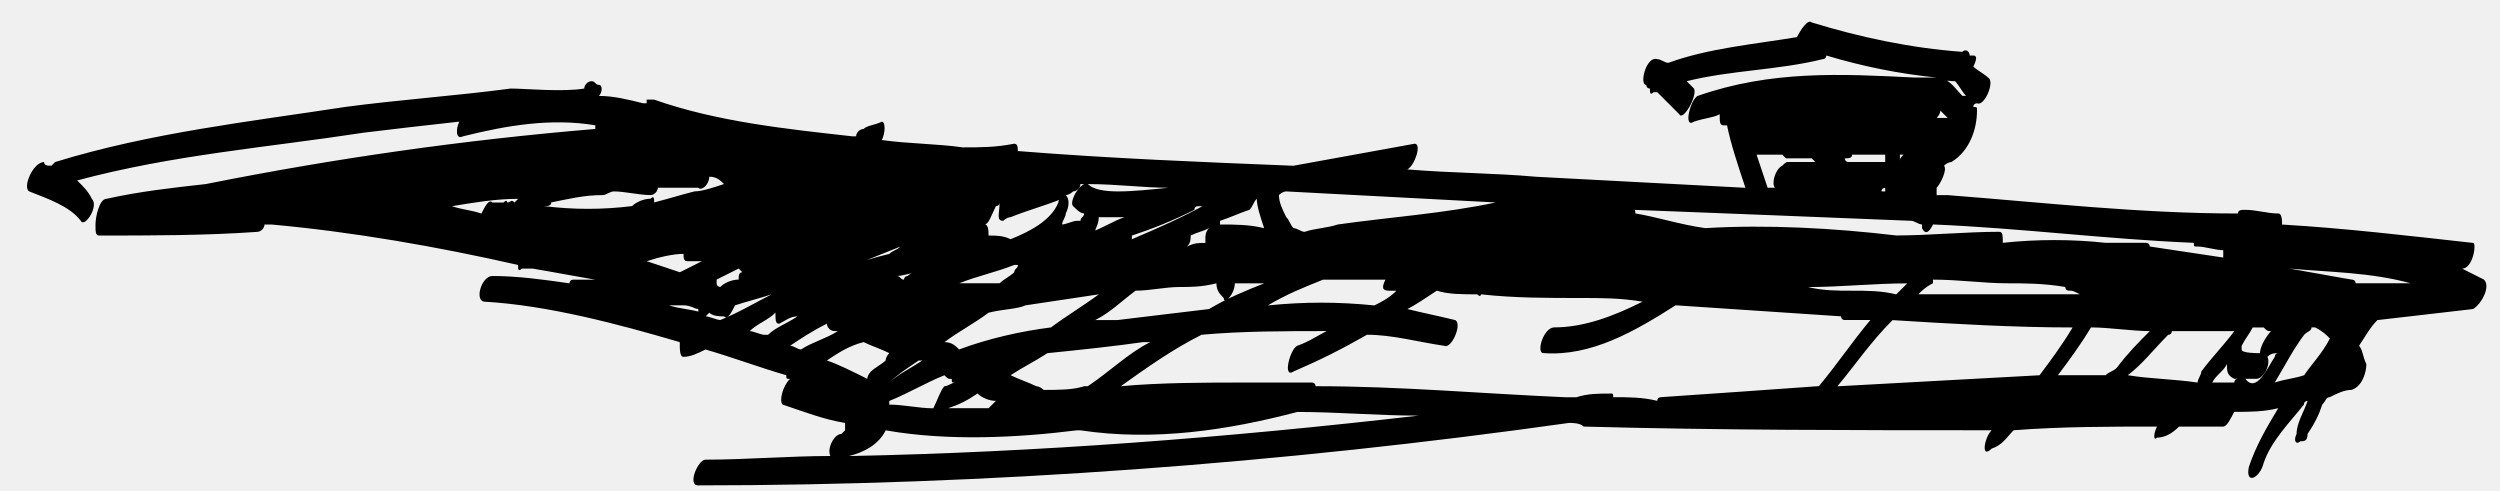
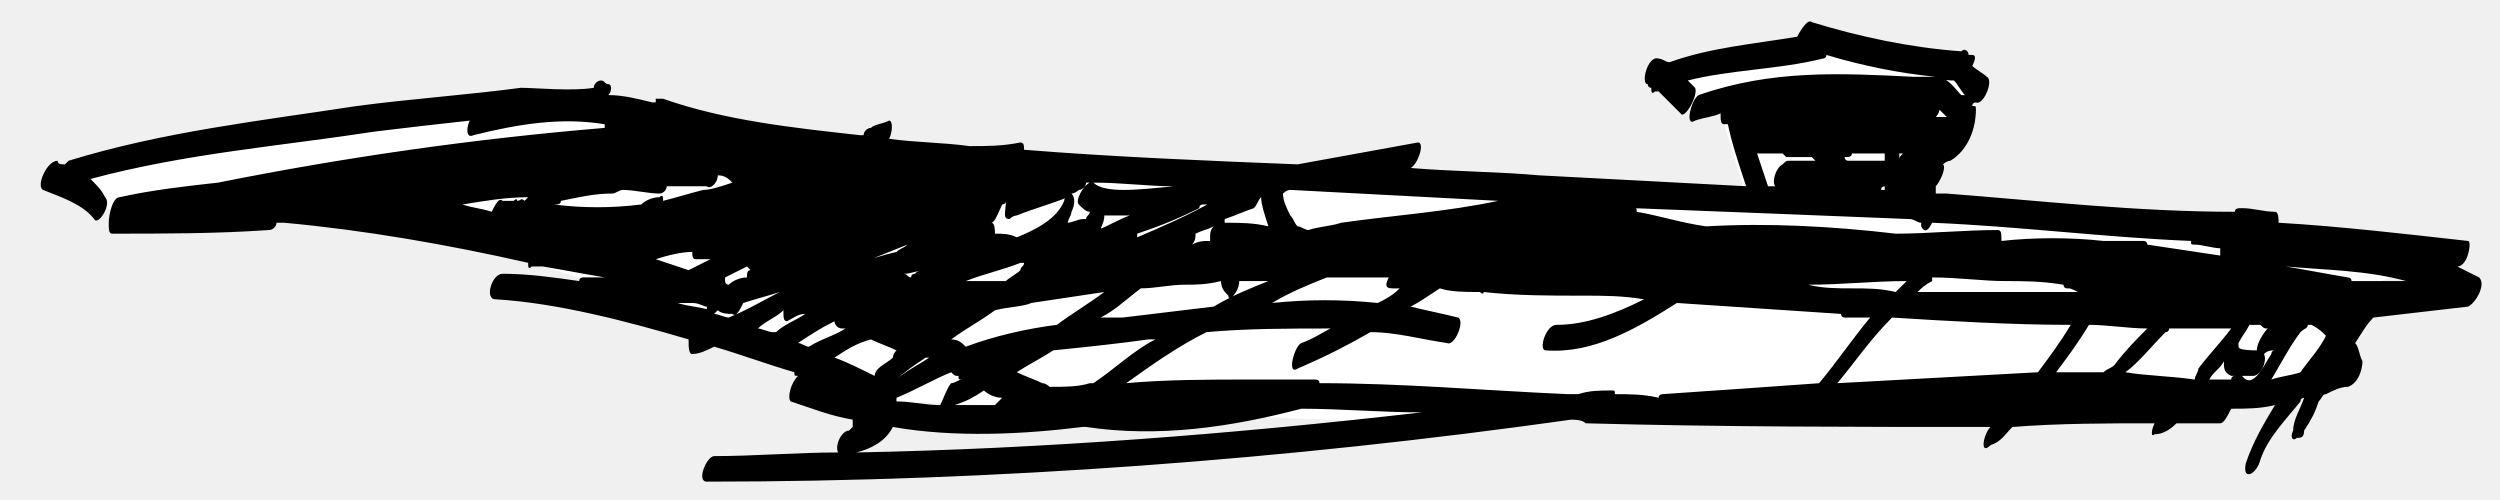
- <svg xmlns="http://www.w3.org/2000/svg" width="60mm" height="11.783mm" version="1.1" viewBox="0 0 60 11.783">
-   <path d="m59.619 6.712c-0.176-0.088-0.353-0.176-0.529-0.265 0.265 0 0.353-0.617 0.265-0.617-1.587-0.176-3.087-0.353-4.586-0.441 0-0.088 0-0.265-0.088-0.265-0.265 0-0.529-0.088-0.794-0.088-0.088 0-0.176 0-0.176 0.088-2.381 0-4.674-0.265-6.967-0.441h-0.265v-0.176c0.088-0.088 0.265-0.441 0.176-0.529 0.088-0.088 0.176-0.088 0.176-0.088 0.441-0.265 0.617-0.794 0.617-1.235 0-0.088 0-0.088-0.088-0.088 0-0.088 0.088-0.088 0.088-0.088 0.176 0.088 0.441-0.529 0.265-0.617-0.088-0.088-0.265-0.176-0.353-0.265 0.088-0.176 0.088-0.265 0-0.265h-0.088c0-0.088-0.088-0.176-0.176-0.088-1.235-0.088-2.469-0.353-3.616-0.706-0.088-0.088-0.265 0.176-0.353 0.353-1.058 0.176-2.117 0.265-3.087 0.617-0.088 0-0.176-0.088-0.265-0.088-0.265-0.088-0.441 0.617-0.265 0.617 0 0 0 0.088 0.088 0.088 0 0.088 0 0.176 0.088 0.088h0.088c0.176 0.176 0.353 0.353 0.529 0.529 0.088 0.176 0.441-0.441 0.353-0.617-0.088-0.088-0.088-0.088-0.176-0.176 1.058-0.265 2.205-0.265 3.263-0.529 0 0 0.088 0 0.088-0.088 0.882 0.265 1.764 0.441 2.646 0.529h-0.529c-1.764-0.088-3.44-0.176-5.204 0.441-0.176 0.088-0.353 0.794-0.088 0.617 0.265-0.088 0.441-0.088 0.617-0.176 0 0.176 0 0.265 0.088 0.265h0.088c0.088 0.441 0.265 0.97 0.441 1.499-1.676-0.088-3.351-0.176-5.027-0.265-0.97-0.088-2.029-0.088-3.087-0.176 0.176-0.088 0.353-0.617 0.176-0.617-0.97 0.176-1.94 0.353-2.91 0.529-2.205-0.088-4.41-0.176-6.615-0.353 0-0.088 0-0.176-0.088-0.176-0.441 0.088-0.794 0.088-1.235 0.088-0.617-0.088-1.323-0.088-1.94-0.176 0.088-0.176 0.088-0.441 0-0.441-0.176 0.088-0.353 0.088-0.441 0.176-0.088 0-0.176 0.088-0.176 0.176h-0.088c-1.587-0.176-3.263-0.353-4.763-0.882h-0.088-0.088v0.088h-0.088c-0.353-0.088-0.706-0.176-1.058-0.176 0.088-0.088 0.088-0.265 0-0.265-0.088 0-0.088-0.088-0.176-0.088-0.088 0-0.176 0.088-0.176 0.176-0.529 0.088-1.411 0-1.764 0-1.323 0.176-2.646 0.265-3.969 0.441-2.293 0.353-4.674 0.617-6.967 1.323 0 0-0.088 0.088-0.088 0.088-0.088 0-0.176 0-0.176-0.088-0.265 0-0.529 0.617-0.353 0.706 0.441 0.176 0.97 0.353 1.235 0.706 0.088 0.176 0.441-0.353 0.265-0.529-0.088-0.176-0.176-0.265-0.353-0.441 2.293-0.617 4.586-0.794 6.879-1.147 0.706-0.088 1.499-0.176 2.293-0.265-0.088 0.176-0.088 0.441 0.088 0.353 1.058-0.265 2.117-0.441 3.175-0.265v0.088c-3.175 0.265-6.262 0.706-9.349 1.323-0.794 0.088-1.587 0.176-2.381 0.353-0.176 0-0.265 0.441-0.265 0.617 0 0.176 0 0.265 0.088 0.265 1.235 0 2.558 0 3.792-0.088 0.088 0 0.176-0.088 0.176-0.176h0.176c1.94 0.176 3.969 0.529 5.909 0.97 0 0.088 0 0.176 0.088 0.088h0.265c0.529 0.088 0.97 0.176 1.499 0.265h-0.529s-0.088 0-0.088 0.088c-0.617-0.088-1.235-0.176-1.852-0.176-0.265 0-0.441 0.617-0.176 0.617 1.499 0.088 3.175 0.529 4.674 0.97 0 0.176 0 0.353 0.088 0.353 0.176 0 0.353-0.088 0.529-0.176 0.617 0.176 1.323 0.441 1.94 0.617 0 0.088 0 0.088 0.088 0.088-0.176 0.176-0.265 0.529-0.176 0.617 0.529 0.176 0.97 0.353 1.499 0.441v0.176l-0.088 0.088c-0.176 0-0.353 0.353-0.265 0.529-0.97 0-2.029 0.088-2.999 0.088-0.176 0-0.441 0.617-0.176 0.617 6.967 0 14.023-0.529 20.902-1.499 0.088 0 0.265 0 0.353 0.088 3.263 0.088 6.526 0.088 9.79 0.088-0.176 0.176-0.265 0.706 0 0.441 0.265-0.088 0.353-0.265 0.529-0.441 1.147-0.088 2.293-0.088 3.44-0.088-0.088 0.176-0.088 0.353 0 0.265 0.176 0 0.353-0.088 0.529-0.265h1.058c0.088 0 0.176-0.176 0.265-0.353 0.353 0 0.706 0 1.058-0.088-0.265 0.441-0.529 0.882-0.706 1.411-0.088 0.441 0.265 0.265 0.353-0.088 0.176-0.529 0.617-0.97 0.97-1.411 0-0.088 0.088-0.088 0.088-0.088-0.088 0.265-0.265 0.529-0.265 0.794-0.088 0.176 0 0.265 0.088 0.176 0.088 0 0.176 0 0.176-0.176 0.176-0.265 0.265-0.441 0.353-0.706 0.088-0.088 0.088-0.176 0.176-0.176 0.176-0.088 0.353-0.176 0.529-0.176 0.265-0.088 0.353-0.441 0.353-0.617-0.088-0.176-0.088-0.353-0.176-0.441 0.176-0.265 0.265-0.441 0.441-0.617 0.794-0.088 1.499-0.176 2.293-0.265 0.176-0.088 0.441-0.529 0.265-0.706zm-20.99 2.734c-0.265 0-0.529 0-0.794 0.088h-0.265c-2.029-0.088-3.969-0.265-5.997-0.265 0-0.088-0.088-0.088-0.088-0.088h-0.617-0.97c-0.97 0-2.029 0-2.999 0.088 0.617-0.441 1.235-0.882 1.94-1.235 0.97-0.088 2.029-0.088 2.999-0.088-0.176 0.088-0.441 0.265-0.706 0.353-0.176 0.088-0.353 0.794-0.088 0.617 0.617-0.265 1.147-0.529 1.764-0.882 0.617 0 1.235 0.176 1.852 0.265 0.176 0.088 0.441-0.529 0.265-0.617-0.353-0.088-0.794-0.176-1.147-0.265 0.176-0.088 0.441-0.265 0.706-0.441 0.265 0.088 0.617 0.088 0.97 0.088 0.088 0.088 0.088 0 0.088 0 0.794 0.088 1.587 0.088 2.381 0.088 0.529 0 0.97 0 1.499 0.088-0.706 0.353-1.411 0.617-2.117 0.617-0.265 0-0.441 0.617-0.265 0.617 1.147 0.088 2.205-0.529 3.175-1.147 1.323 0.088 2.646 0.176 3.969 0.265 0 0 0 0.088 0.088 0.088h0.617c-0.441 0.529-0.794 1.058-1.235 1.587-1.235 0.088-2.469 0.176-3.792 0.265 0 0-0.088 0-0.088 0.088-0.353-0.088-0.706-0.088-1.058-0.088 0-0.088 0-0.088-0.088-0.088zm-17.286 0.265v-0.088c0.441-0.176 0.882-0.441 1.323-0.617 0.088 0.088 0.088 0.088 0.176 0.088 0 0.088 0 0.088 0.088 0.088-0.088 0-0.176 0.088-0.265 0.088-0.088 0.088-0.176 0.353-0.265 0.529-0.353 0-0.706-0.088-1.058-0.088zm32.456-1.323v-0.088c0.088-0.176 0.176-0.265 0.265-0.441h0.265c0.088 0.088 0.088 0.088 0.176 0.088-0.088 0.088-0.265 0.353-0.265 0.529-0.088 0-0.441 0-0.441-0.088zm-9.701 0.882c0.441-0.529 0.794-1.058 1.323-1.587 1.411 0.088 2.91 0.176 4.322 0.176-0.265 0.441-0.529 0.794-0.794 1.147-1.587 0.088-3.263 0.176-4.851 0.265zm-18.08 0c-0.265 0.088-0.617 0.088-0.97 0.088 0 0-0.088-0.088-0.176-0.088-0.176-0.088-0.441-0.176-0.617-0.265 0.265-0.176 0.617-0.353 0.882-0.529 0.882-0.088 1.676-0.176 2.293-0.265h0.176c-0.529 0.265-0.97 0.706-1.499 1.058h-0.088zm-15.169-4.322c0.529-0.088 1.058-0.176 1.587-0.176l-0.088 0.088c-0.088-0.088-0.088 0-0.176 0 0-0.088-0.088 0-0.088 0h-0.265c-0.088-0.088-0.176 0.088-0.265 0.265-0.265-0.088-0.441-0.088-0.706-0.176zm15.522 0.265h0.617c-0.265 0.088-0.529 0.265-0.794 0.353h0.088c0-0.088 0.088-0.176 0.088-0.353zm2.558-0.265 0.088-0.088c-0.617 0.353-1.235 0.617-1.852 0.882v-0.088c0.529-0.176 0.97-0.353 1.499-0.617 0 0 0-0.088 0.088-0.088h0.176zm-0.441 0.97c0.088-0.088 0.088-0.176 0.088-0.265 0.176-0.088 0.265-0.088 0.441-0.176-0.088 0.088-0.088 0.176-0.088 0.265v0.088c-0.176 0-0.265 0-0.441 0.088zm-8.202 0.529c0.441-0.176 0.882-0.353 1.323-0.529-0.088 0.088-0.176 0.088-0.265 0.176-0.353 0.088-0.706 0.176-1.058 0.353zm1.235 0.176c0.176 0 0.353-0.088 0.529-0.088-0.088 0-0.176 0-0.265 0.088 0 0-0.088 0-0.088 0.088-0.088 0-0.088-0.088-0.176-0.088zm-0.706 0.617h-0.176 0.176zm3.528-0.882h0.088c0 0.088-0.088 0.088-0.088 0.176-0.088 0.088-0.265 0.176-0.353 0.265h-0.441-0.529c0.441-0.176 0.882-0.265 1.323-0.441zm-0.529-2.029h0.088-0.088zm-9.349 0.353c0.088 0 0.176-0.088 0.265-0.088 0.265 0 0.617 0.088 0.882 0.088 0.088 0 0.176-0.088 0.176-0.176h0.97c0.088 0.088 0.265-0.088 0.265-0.265 0.176 0 0.265 0.088 0.353 0.176-0.265 0.088-0.529 0.176-0.706 0.176-0.353 0.088-0.617 0.176-0.97 0.265 0-0.088 0-0.176-0.088-0.088-0.176 0-0.353 0.088-0.441 0.176-0.706 0.088-1.411 0.088-2.117 0 0.088 0 0.176 0 0.176-0.088 0.441-0.088 0.794-0.176 1.235-0.176zm1.94 1.411c0 0.088 0 0.176 0.088 0.176h0.353c-0.176 0.088-0.353 0.176-0.529 0.265-0.265-0.088-0.529-0.176-0.794-0.265 0.265-0.088 0.617-0.176 0.882-0.176zm1.323 0.353 0.088 0.088c-0.088 0-0.088 0.088-0.088 0.176-0.176 0-0.353 0.088-0.441 0.176 0 0-0.088 0-0.088-0.088v-0.088c0.176-0.088 0.353-0.176 0.529-0.265zm28.663 0.353v-0.088c0.617 0 1.235 0.088 1.764 0.088 0.441 0 0.882 0 1.411 0.088 0 0 0 0.088 0.088 0.088s0.088 0 0.265 0.088h-2.822-1.058c0.088-0.088 0.176-0.176 0.353-0.265zm-17.11-1.411v-0.088c0.265-0.088 0.441-0.176 0.706-0.265 0.088-0.088 0.088-0.176 0.176-0.265 0 0.176 0.088 0.441 0.176 0.706-0.353-0.088-0.706-0.088-1.058-0.088zm-5.027 0.353c-0.176-0.088-0.353-0.088-0.529-0.088 0-0.088 0-0.265-0.088-0.265h-0.088 0.088c0.088 0 0.176-0.265 0.265-0.441 0 0 0.088 0 0.088-0.088 0 0.265-0.088 0.441 0.088 0.441 0.088-0.088 0.176-0.088 0.176-0.088 0.441-0.176 0.794-0.265 1.235-0.441 0 0-0.088 0-0.088 0.088-0.176 0.441-0.706 0.706-1.147 0.882zm-2.91 2.734c-0.088 0.088-0.088 0.176-0.088 0.176-0.088 0.088-0.265 0.176-0.353 0.265 0 0-0.088 0.088-0.088 0.176-0.353-0.176-0.706-0.353-0.97-0.441 0.265-0.176 0.529-0.353 0.882-0.441 0.176 0.088 0.441 0.176 0.617 0.265zm0 0.706c0.176-0.176 0.441-0.353 0.706-0.529h0.088c-0.265 0.176-0.617 0.353-0.794 0.529zm1.323-0.97c0.353-0.265 0.706-0.441 1.058-0.706 0.353-0.088 0.706-0.088 0.882-0.176 0.617-0.088 1.147-0.176 1.764-0.265-0.353 0.265-0.794 0.529-1.147 0.794-0.706 0.088-1.499 0.265-2.205 0.529-0.088-0.088-0.176-0.176-0.353-0.176zm1.147 0.529h-0.088-0.088 0.176zm2.999-1.058h-0.529c0.353-0.176 0.617-0.441 0.97-0.706 0.353 0 0.706-0.088 1.058-0.088 0.265 0 0.529 0 0.882-0.088 0 0.176 0.088 0.265 0.176 0.353 0 0.176 0.265-0.088 0.265-0.353h0.706c-0.441 0.176-0.882 0.353-1.323 0.617-0.706 0.088-1.499 0.176-2.205 0.265zm4.939-0.97h1.499c-0.088 0.176-0.088 0.265 0.088 0.265h0.176c-0.176 0.176-0.353 0.265-0.529 0.353-0.882-0.088-1.676-0.088-2.558 0 0.441-0.265 0.882-0.441 1.323-0.617zm14.023 0.088c-0.088 0.088-0.176 0.176-0.265 0.265-0.353-0.088-0.706-0.088-1.058-0.088s-0.706 0-1.058-0.088c0.794 0 1.587-0.088 2.381-0.088zm4.41 1.058c0.441 0 0.97 0.088 1.411 0.088-0.265 0.265-0.529 0.529-0.794 0.882-0.088 0.088-0.176 0.088-0.265 0.176h-1.147c0.265-0.353 0.529-0.706 0.794-1.147zm2.646 1.058c0 0.088-0.088 0.176-0.088 0.265-0.617-0.088-1.147-0.088-1.676-0.176 0.353-0.265 0.617-0.617 0.97-0.97 0.088 0 0.088-0.088 0.088-0.088h1.499c-0.265 0.353-0.529 0.617-0.794 0.97zm3.704-2.117c0-0.088-0.088-0.088-0.088-0.088-0.529-0.088-0.97-0.176-1.499-0.265 0.97 0.088 1.94 0.088 2.91 0.353h-1.323zm-24.43-1.411c-0.265 0.088-0.529 0.088-0.794 0.176-0.088 0-0.176-0.088-0.265-0.088-0.088-0.088-0.088-0.176-0.176-0.265-0.088-0.176-0.176-0.353-0.176-0.529 0 0 0.088-0.088 0.176-0.088 1.676 0.088 3.351 0.176 5.027 0.265-1.235 0.265-2.558 0.353-3.792 0.529zm-5.997-0.97c0.706 0 1.323 0.088 1.94 0.088-0.882 0.088-1.676 0.176-1.94-0.088zm-0.353 0.529c0.088 0.088 0.176 0.176 0.265 0.176 0 0.088-0.088 0.088-0.088 0.176h-0.088c-0.088 0-0.265 0.088-0.353 0.088 0-0.088 0.088-0.176 0.088-0.265 0.088-0.176 0.088-0.353 0-0.441 0.088 0 0.176-0.088 0.176-0.088 0.088 0 0.176-0.088 0.176-0.176h0.088c-0.176 0.088-0.353 0.441-0.265 0.529zm-9.349 2.381c0.176 0 0.265 0.088 0.353 0.088 0 0.088 0 0.088 0.088 0.088-0.265-0.088-0.529-0.088-0.794-0.176h0.353zm0.529 0.265 0.088-0.088c0.088 0.088 0.265 0.088 0.353 0.088 0.088 0.088 0.176-0.088 0.265-0.265 0.265-0.088 0.617-0.176 0.882-0.265-0.353 0.176-0.794 0.441-1.235 0.617-0.088 0-0.265-0.088-0.353-0.088zm2.91 0.176c0 0.088 0.088 0.176 0.176 0.176h0.088c-0.265 0.176-0.617 0.265-0.882 0.441-0.088 0-0.176-0.088-0.265-0.088 0.265-0.176 0.529-0.353 0.882-0.529zm3.616 1.676c0.088 0.088 0.265 0.176 0.441 0.176-0.088 0.088-0.088 0.088-0.176 0.176h-0.97c0.265-0.088 0.441-0.176 0.706-0.353zm29.633-0.265c0.088-0.176 0.265-0.265 0.353-0.441 0 0.176 0 0.265 0.176 0.353h0.088c-0.088 0-0.088 0.088-0.088 0.088-0.176 0-0.353 0-0.529 1e-6zm0.794-0.088h0.265c0.176 0 0.353-0.353 0.265-0.529 0.088-0.088 0.176-0.088 0.265-0.088-0.088 0-0.088 0.088-0.088 0.088-0.176 0.265-0.441 0.882-0.706 0.529zm-1.235-3.263c0 0.088 0 0.088 0.088 0.088 0.176 0 0.441 0.088 0.617 0.088v0.176c-0.617-0.088-1.147-0.176-1.764-0.265 0-0.088-0.088-0.088-0.088-0.088h-0.97c-0.794-0.088-1.676-0.088-2.469 0 0-0.176 0-0.265-0.088-0.265-0.794 0-1.676 0.088-2.469 0.088-1.499-0.176-3.087-0.265-4.586-0.176-0.617-0.088-1.147-0.265-1.676-0.353 0-0.088 0-0.088-0.088-0.088 2.293 0.088 4.498 0.176 6.703 0.265 0.088 0 0.176 0.088 0.265 0.088v0.088c0.088 0.176 0.176 0.088 0.265-0.088 2.117 0.088 4.145 0.353 6.262 0.441zm-6.967-2.117c-0.088 0.088-0.088 0.088-0.088 0.176v-0.176h0.088zm-1.411 0.088c0.088 0 0.176 0 0.176-0.088h0.794v0.176h-0.882c-0.088 0-0.088-0.088-0.088-0.088v-1e-6zm0.882 0.794c0-0.088 0.088-0.088 0.088-0.088v0.088h-0.353 0.265zm0.529 0.088zm0.794-1.852s0.088-0.088 0.088-0.176c0.088 0.088 0.088 0.088 0.176 0.176h-0.265zm0.441-0.882c0.088 0.088 0.176 0.265 0.265 0.353h-0.088c-0.176-0.176-0.265-0.353-0.529-0.441 0.088 0.088 0.265 0.088 0.353 0.088zm-4.498 2.558c-0.088-0.265-0.176-0.529-0.265-0.794h0.617l0.088 0.088h0.617l0.088 0.088h-0.617c-0.088 0-0.088 0-0.176 0.088-0.176 0.088-0.265 0.441-0.176 0.529h-0.176zm-23.812 2.999c0 0.176 0 0.265 0.088 0.265 0.176-0.088 0.265-0.176 0.441-0.176-0.265 0.176-0.529 0.265-0.706 0.441h-0.088c-0.088 0-0.265-0.088-0.353-0.088 0.176-0.176 0.441-0.265 0.617-0.441zm1.764 3.44c0.353-0.088 0.706-0.265 0.882-0.617 1.499 0.265 3.175 0.176 4.586 0h0.088c1.764 0.265 3.528 0 5.204-0.441 0.97 0 1.94 0.088 2.91 0.088-4.586 0.529-9.172 0.882-13.67 0.97zm34.219-1.764c0.265-0.441 0.441-0.794 0.706-1.147 0.088-0.088 0.176-0.088 0.176-0.176h0.088c0.176 0.088 0.265 0.176 0.353 0.265-0.176 0.353-0.441 0.617-0.617 0.882-0.265 0.088-0.441 0.088-0.706 0.176z" />
+ <svg xmlns="http://www.w3.org/2000/svg" version="1.1" id="Layer_1" x="0px" y="0px" width="240.104px" height="48px" viewBox="-10.897 -1.244 240.104 48" enable-background="new -10.897 -1.244 240.104 48" xml:space="preserve">
+   <path fill="#FFFFFF" d="M222.383,23.059l-10.481,6.203l1.712,5.131c0,0-10.479,3.422-11.976,2.779  c-1.497-0.641-42.988,1.283-42.988,1.283l-13.688-0.213c0,0-8.984-0.428-10.267-0.428c-1.284,0-9.196,1.284-9.838,1.498  c-0.643,0.213-51.758-2.141-51.758-2.141L49.146,26.695L20.7,18.353L1.025,19.207c0,0-3.21-0.642-3.423-1.282  c-0.214-0.641-1.925-2.353-1.925-2.353l33.792-5.561l15.826-0.641l30.155,5.561l53.683,2.139l27.804,1.069l-2.566-8.556  l-4.063-0.428l-0.854-3.421l12.618-3.209l13.047,2.566l2.992,1.497l-2.351,5.56L172.336,16l-0.426,1.925L222.383,23.059z" />
+   <path d="M227.205,25.402c-0.701-0.35-1.398-0.701-2.103-1.052c1.052,0,1.401-2.451,1.052-2.451  c-6.303-0.701-12.258-1.4-18.211-1.751c0-0.35,0-1.051-0.35-1.051c-1.054,0-2.102-0.35-3.155-0.35c-0.35,0-0.7,0-0.7,0.35  c-9.456,0-18.563-1.051-27.669-1.751h-1.053v-0.701c0.351-0.35,1.053-1.751,0.701-2.102c0.352-0.35,0.703-0.35,0.703-0.35  c1.75-1.051,2.452-3.153,2.452-4.903c0-0.351,0-0.351-0.352-0.351c0-0.35,0.352-0.35,0.352-0.35c0.699,0.35,1.75-2.103,1.05-2.453  c-0.351-0.35-1.05-0.701-1.401-1.05c0.352-0.702,0.352-1.052,0-1.052h-0.351c0-0.35-0.35-0.701-0.7-0.35  c-4.904-0.351-9.808-1.402-14.361-2.802c-0.349-0.35-1.051,0.7-1.399,1.4c-4.203,0.702-8.405,1.052-12.26,2.452  c-0.351,0-0.7-0.35-1.051-0.35c-1.051-0.351-1.751,2.451-1.051,2.451c0,0,0,0.351,0.349,0.351c0,0.35,0,0.701,0.353,0.35h0.35  c0.7,0.701,1.4,1.4,2.102,2.102c0.351,0.701,1.75-1.751,1.4-2.45c-0.351-0.352-0.351-0.352-0.7-0.702  c4.201-1.052,8.755-1.052,12.959-2.102c0,0,0.35,0,0.35-0.351c3.501,1.052,7.005,1.751,10.507,2.102h-2.101  c-7.007-0.351-13.66-0.701-20.666,1.751c-0.699,0.35-1.4,3.152-0.35,2.451c1.05-0.351,1.751-0.351,2.451-0.701  c0,0.701,0,1.051,0.351,1.051h0.351c0.35,1.751,1.052,3.853,1.751,5.955c-6.655-0.35-13.309-0.701-19.964-1.052  c-3.853-0.35-8.055-0.35-12.259-0.7c0.701-0.35,1.4-2.451,0.701-2.451c-3.853,0.701-7.706,1.4-11.558,2.102  c-8.756-0.35-17.512-0.7-26.269-1.401c0-0.351,0-0.701-0.35-0.701c-1.751,0.35-3.151,0.35-4.903,0.35  c-2.451-0.35-5.253-0.35-7.705-0.701c0.35-0.702,0.35-1.751,0-1.751c-0.701,0.35-1.401,0.35-1.751,0.701  c-0.35,0-0.701,0.35-0.701,0.701h-0.351c-6.303-0.699-12.957-1.399-18.911-3.5h-0.351h-0.35V8.59h-0.351  c-1.401-0.351-2.801-0.701-4.203-0.701c0.35-0.35,0.35-1.051,0-1.051c-0.351,0-0.351-0.351-0.701-0.351s-0.701,0.351-0.701,0.702  c-2.102,0.35-5.604,0-7.004,0c-5.253,0.7-10.507,1.05-15.762,1.75c-9.105,1.401-18.563,2.451-27.669,5.254l-0.351,0.351  c-0.35,0-0.701,0-0.701-0.351c-1.051,0-2.101,2.452-1.4,2.803c1.751,0.7,3.853,1.4,4.903,2.801c0.351,0.701,1.751-1.4,1.052-2.102  c-0.351-0.701-0.701-1.051-1.401-1.752c9.106-2.451,18.213-3.151,27.319-4.553c2.801-0.35,5.954-0.701,9.106-1.05  c-0.35,0.7-0.35,1.751,0.351,1.401c4.203-1.052,8.406-1.751,12.609-1.052v0.35c-12.609,1.052-24.867,2.804-37.125,5.255  c-3.153,0.35-6.305,0.7-9.457,1.4c-0.701,0-1.051,1.751-1.051,2.451c0,0.701,0,1.052,0.35,1.052c4.903,0,10.157,0,15.061-0.351  c0.35,0,0.701-0.351,0.701-0.701h0.701c7.706,0.701,15.761,2.102,23.467,3.852c0,0.351,0,0.7,0.35,0.351h1.05  c2.102,0.35,3.854,0.7,5.955,1.05h-2.101c0,0-0.35,0-0.35,0.351c-2.453-0.351-4.903-0.7-7.355-0.7c-1.05,0-1.751,2.451-0.701,2.451  c5.954,0.351,12.608,2.102,18.563,3.853c0,0.701,0,1.4,0.35,1.4c0.702,0,1.401-0.35,2.102-0.701  c2.451,0.701,5.253,1.751,7.706,2.452c0,0.351,0,0.351,0.35,0.351c-0.701,0.7-1.051,2.102-0.701,2.452  c2.102,0.699,3.853,1.399,5.955,1.752v0.7l-0.351,0.35c-0.701,0-1.401,1.401-1.051,2.102c-3.853,0-8.055,0.35-11.908,0.35  c-0.701,0-1.751,2.452-0.701,2.452c27.668,0,55.689-2.102,83.007-5.952c0.352,0,1.051,0,1.402,0.35  c12.958,0.351,25.917,0.351,38.877,0.351c-0.701,0.7-1.051,2.802,0,1.751c1.051-0.351,1.401-1.052,2.1-1.751  c4.554-0.351,9.107-0.351,13.661-0.351c-0.351,0.7-0.351,1.399,0,1.051c0.7,0,1.4-0.351,2.102-1.051h4.201  c0.351,0,0.702-0.701,1.053-1.401c1.399,0,2.803,0,4.204-0.35c-1.054,1.751-2.102,3.502-2.805,5.604  c-0.351,1.751,1.052,1.052,1.401-0.351c0.7-2.103,2.451-3.852,3.853-5.604c0-0.35,0.351-0.35,0.351-0.35  c-0.351,1.051-1.053,2.103-1.053,3.152c-0.351,0.699,0,1.051,0.351,0.699c0.352,0,0.702,0,0.702-0.699  c0.7-1.05,1.05-1.75,1.399-2.803c0.352-0.35,0.352-0.699,0.703-0.699c0.7-0.353,1.398-0.702,2.101-0.702  c1.051-0.351,1.399-1.751,1.399-2.452c-0.35-0.7-0.35-1.399-0.701-1.75c0.701-1.051,1.052-1.751,1.752-2.451  c3.152-0.352,5.953-0.701,9.105-1.052C226.855,27.854,227.905,26.102,227.205,25.402L227.205,25.402z M143.847,36.258  c-1.051,0-2.1,0-3.151,0.351h-1.05c-8.057-0.351-15.763-1.052-23.817-1.052c0-0.35-0.351-0.35-0.351-0.35h-2.451h-3.853  c-3.853,0-8.055,0-11.908,0.35c2.452-1.752,4.903-3.501,7.706-4.902c3.853-0.351,8.056-0.351,11.909-0.351  c-0.701,0.351-1.752,1.052-2.803,1.4c-0.699,0.351-1.4,3.152-0.351,2.452c2.453-1.053,4.552-2.102,7.005-3.502  c2.451,0,4.903,0.701,7.355,1.05c0.7,0.352,1.751-2.1,1.052-2.451c-1.401-0.351-3.153-0.7-4.553-1.051  c0.701-0.351,1.752-1.052,2.803-1.752c1.051,0.351,2.449,0.351,3.852,0.351c0.351,0.351,0.351,0,0.351,0  c3.151,0.351,6.306,0.351,9.455,0.351c2.102,0,3.854,0,5.954,0.351c-2.802,1.4-5.604,2.452-8.404,2.452  c-1.052,0-1.751,2.45-1.052,2.45c4.552,0.353,8.756-2.1,12.608-4.551c5.254,0.35,10.506,0.7,15.761,1.05c0,0,0,0.351,0.351,0.351  h2.45c-1.749,2.103-3.152,4.203-4.902,6.305c-4.901,0.35-9.807,0.7-15.06,1.052c0,0-0.351,0-0.351,0.35  c-1.401-0.35-2.802-0.35-4.203-0.35C144.198,36.258,144.198,36.258,143.847,36.258L143.847,36.258z M75.202,37.31v-0.35  c1.751-0.702,3.502-1.752,5.253-2.453c0.351,0.351,0.351,0.351,0.702,0.351c0,0.351,0,0.351,0.35,0.351  c-0.35,0-0.701,0.351-1.052,0.351c-0.35,0.35-0.701,1.401-1.051,2.102C78.003,37.66,76.603,37.31,75.202,37.31L75.202,37.31z   M204.092,32.056v-0.352c0.35-0.7,0.7-1.05,1.053-1.75h1.05c0.352,0.351,0.352,0.351,0.7,0.351c-0.349,0.351-1.049,1.399-1.049,2.1  C205.494,32.405,204.092,32.405,204.092,32.056L204.092,32.056z M165.565,35.559c1.751-2.102,3.153-4.202,5.254-6.305  c5.604,0.352,11.56,0.701,17.161,0.701c-1.05,1.75-2.101,3.151-3.151,4.553C178.526,34.858,171.87,35.208,165.565,35.559  L165.565,35.559z M93.764,35.559c-1.052,0.35-2.452,0.35-3.853,0.35c0,0-0.35-0.35-0.7-0.35c-0.702-0.351-1.751-0.701-2.452-1.052  c1.051-0.702,2.452-1.401,3.502-2.103c3.502-0.349,6.654-0.7,9.107-1.049h0.701c-2.101,1.049-3.853,2.802-5.955,4.201h-0.35V35.559z   M33.525,18.397c2.101-0.35,4.203-0.7,6.305-0.7l-0.35,0.35c-0.351-0.35-0.351,0-0.701,0c0-0.35-0.351,0-0.351,0h-1.051  c-0.351-0.35-0.702,0.35-1.052,1.051C35.276,18.748,34.576,18.748,33.525,18.397L33.525,18.397z M95.167,19.448h2.452  c-1.051,0.35-2.102,1.051-3.152,1.401h0.35C94.816,20.499,95.167,20.148,95.167,19.448L95.167,19.448z M105.324,18.397l0.351-0.35  c-2.453,1.401-4.903,2.452-7.355,3.503v-0.351c2.102-0.701,3.853-1.401,5.954-2.452c0,0,0-0.351,0.351-0.351H105.324L105.324,18.397  z M103.572,22.25c0.351-0.351,0.351-0.701,0.351-1.051c0.701-0.35,1.052-0.35,1.751-0.701c-0.351,0.351-0.351,0.701-0.351,1.052  v0.35C104.623,21.899,104.273,21.899,103.572,22.25L103.572,22.25z M71,24.35c1.751-0.7,3.502-1.4,5.253-2.1  c-0.35,0.349-0.701,0.349-1.051,0.7C73.802,23.3,72.4,23.65,71,24.35L71,24.35z M75.904,25.052c0.7,0,1.4-0.352,2.102-0.352  c-0.35,0-0.701,0-1.051,0.352c0,0-0.35,0-0.35,0.35C76.254,25.402,76.254,25.052,75.904,25.052L75.904,25.052z M73.101,27.502H72.4  H73.101z M87.11,24h0.35c0,0.35-0.35,0.35-0.35,0.7c-0.35,0.352-1.051,0.701-1.4,1.051h-1.751h-2.102  C83.609,25.052,85.359,24.7,87.11,24L87.11,24z M85.009,15.944h0.35H85.009z M47.884,17.346c0.35,0,0.701-0.35,1.051-0.35  c1.051,0,2.451,0.35,3.502,0.35c0.351,0,0.701-0.35,0.701-0.7h3.853c0.351,0.351,1.051-0.351,1.051-1.052  c0.701,0,1.051,0.35,1.4,0.702c-1.049,0.351-2.101,0.701-2.801,0.701c-1.402,0.35-2.453,0.7-3.855,1.049c0-0.35,0-0.7-0.351-0.35  c-0.7,0-1.4,0.35-1.751,0.7c-2.801,0.351-5.604,0.351-8.405,0c0.351,0,0.701,0,0.701-0.35  C44.731,17.697,46.132,17.346,47.884,17.346L47.884,17.346z M55.589,22.95c0,0.35,0,0.701,0.351,0.701h1.401  c-0.701,0.35-1.401,0.7-2.102,1.051c-1.051-0.351-2.102-0.701-3.152-1.051C53.137,23.3,54.538,22.95,55.589,22.95z M60.843,24.35  l0.35,0.351c-0.35,0-0.35,0.352-0.35,0.701c-0.701,0-1.401,0.35-1.751,0.7c0,0-0.35,0-0.35-0.351v-0.35  C59.442,25.052,60.142,24.7,60.843,24.35L60.843,24.35z M174.669,25.751v-0.35c2.452,0,4.904,0.35,7.007,0.35  c1.751,0,3.503,0,5.604,0.351c0,0,0,0.35,0.352,0.35c0.349,0,0.349,0,1.049,0.351h-11.208h-4.201  C173.621,26.451,173.972,26.102,174.669,25.751L174.669,25.751z M106.723,20.148v-0.35c1.051-0.35,1.752-0.701,2.802-1.051  c0.35-0.351,0.35-0.701,0.7-1.051c0,0.7,0.352,1.751,0.702,2.801C109.525,20.148,108.125,20.148,106.723,20.148L106.723,20.148z   M86.76,21.549c-0.7-0.351-1.401-0.351-2.102-0.351c0-0.35,0-1.051-0.351-1.051h-0.351h0.351c0.351,0,0.701-1.051,1.051-1.751  c0,0,0.351,0,0.351-0.35c0,1.051-0.351,1.751,0.35,1.751c0.349-0.35,0.7-0.35,0.7-0.35c1.75-0.701,3.152-1.051,4.901-1.751  c0,0-0.35,0-0.35,0.35C90.611,19.798,88.509,20.849,86.76,21.549L86.76,21.549z M75.202,32.405c-0.35,0.353-0.35,0.701-0.35,0.701  c-0.35,0.352-1.052,0.7-1.401,1.053c0,0-0.35,0.35-0.35,0.7c-1.4-0.7-2.803-1.4-3.853-1.752c1.051-0.7,2.102-1.398,3.502-1.75  C73.45,31.704,74.501,32.056,75.202,32.405L75.202,32.405z M75.202,35.208c0.701-0.701,1.751-1.402,2.801-2.103h0.351  C77.303,33.805,75.902,34.507,75.202,35.208L75.202,35.208z M80.455,31.356c1.401-1.052,2.802-1.751,4.202-2.803  c1.401-0.351,2.801-0.351,3.502-0.701c2.452-0.35,4.553-0.701,7.005-1.052c-1.401,1.052-3.153,2.103-4.553,3.153  c-2.801,0.351-5.953,1.051-8.757,2.102c-0.351-0.351-0.701-0.701-1.4-0.701h0.001V31.356z M85.007,33.457h-0.351h-0.351H85.007  L85.007,33.457z M96.915,29.253h-2.102c1.4-0.7,2.451-1.751,3.853-2.803c1.4,0,2.801-0.35,4.203-0.35c1.052,0,2.102,0,3.502-0.351  c0,0.7,0.351,1.051,0.701,1.4c0,0.701,1.052-0.351,1.052-1.4h2.801c-1.751,0.7-3.502,1.4-5.254,2.452  C102.869,28.554,99.718,28.904,96.915,29.253L96.915,29.253z M116.529,25.402h5.953c-0.35,0.7-0.35,1.05,0.351,1.05h0.7  c-0.7,0.701-1.4,1.052-2.102,1.402c-3.502-0.352-6.654-0.352-10.155,0C113.027,26.801,114.778,26.102,116.529,25.402L116.529,25.402  z M172.218,25.751c-0.351,0.351-0.701,0.7-1.052,1.051c-1.4-0.351-2.802-0.351-4.202-0.351c-1.401,0-2.802,0-4.202-0.35  C165.915,26.102,169.066,25.751,172.218,25.751L172.218,25.751z M189.73,29.954c1.752,0,3.853,0.351,5.604,0.351  c-1.051,1.052-2.101,2.1-3.152,3.5c-0.351,0.353-0.7,0.353-1.052,0.702h-4.553C187.631,33.106,188.679,31.704,189.73,29.954  L189.73,29.954z M200.238,34.157c0,0.35-0.349,0.7-0.349,1.051c-2.452-0.351-4.555-0.351-6.655-0.701  c1.401-1.051,2.449-2.451,3.854-3.852c0.35,0,0.35-0.351,0.35-0.351h5.954C202.34,31.704,201.291,32.757,200.238,34.157  L200.238,34.157z M214.949,25.751c0-0.35-0.351-0.35-0.351-0.35c-2.102-0.35-3.853-0.701-5.955-1.052  c3.854,0.351,7.707,0.351,11.56,1.401H214.949L214.949,25.751z M117.929,20.147c-1.05,0.35-2.102,0.35-3.152,0.701  c-0.351,0-0.701-0.351-1.052-0.351c-0.349-0.35-0.349-0.7-0.699-1.051c-0.351-0.701-0.702-1.401-0.702-2.102  c0,0,0.351-0.35,0.702-0.35c6.655,0.35,13.309,0.701,19.963,1.051C128.086,19.097,122.833,19.448,117.929,20.147L117.929,20.147z   M94.113,16.296c2.802,0,5.254,0.351,7.706,0.351C98.316,16.995,95.164,17.346,94.113,16.296z M92.712,18.396  c0.35,0.351,0.7,0.701,1.051,0.701c0,0.351-0.351,0.351-0.351,0.701h-0.35c-0.35,0-1.051,0.35-1.401,0.35  c0-0.35,0.35-0.7,0.35-1.051c0.351-0.701,0.351-1.401,0-1.751c0.351,0,0.701-0.351,0.701-0.351c0.35,0,0.7-0.349,0.7-0.7h0.351  C93.062,16.645,92.362,18.045,92.712,18.396L92.712,18.396z M55.586,27.854c0.701,0,1.051,0.35,1.4,0.35c0,0.351,0,0.351,0.35,0.351  c-1.05-0.351-2.101-0.351-3.151-0.7H55.586L55.586,27.854z M57.688,28.904l0.35-0.35c0.351,0.35,1.051,0.35,1.4,0.35  c0.351,0.351,0.701-0.35,1.052-1.05c1.05-0.352,2.451-0.702,3.502-1.053c-1.4,0.701-3.152,1.752-4.903,2.452  C58.738,29.253,58.038,28.904,57.688,28.904L57.688,28.904z M69.246,29.605c0,0.35,0.351,0.7,0.701,0.7h0.35  c-1.051,0.7-2.451,1.052-3.502,1.751c-0.35,0-0.701-0.352-1.051-0.352C66.794,31.005,67.845,30.305,69.246,29.605L69.246,29.605z   M83.605,36.258c0.351,0.351,1.052,0.702,1.751,0.702c-0.351,0.35-0.351,0.35-0.701,0.7h-3.852  C81.855,37.31,82.555,36.96,83.605,36.258z M201.285,35.208c0.352-0.701,1.052-1.051,1.402-1.751c0,0.701,0,1.051,0.701,1.4h0.35  c-0.35,0-0.35,0.351-0.35,0.351C202.687,35.208,201.986,35.208,201.285,35.208L201.285,35.208z M204.438,34.858h1.054  c0.7,0,1.398-1.4,1.05-2.101c0.352-0.353,0.7-0.353,1.052-0.353c-0.352,0-0.352,0.353-0.352,0.353  C206.54,33.805,205.489,36.258,204.438,34.858L204.438,34.858z M199.537,21.898c0,0.35,0,0.35,0.348,0.35  c0.7,0,1.752,0.351,2.452,0.351V23.3c-2.45-0.35-4.552-0.701-7.003-1.052c0-0.35-0.352-0.35-0.352-0.35h-3.852  c-3.153-0.35-6.656-0.35-9.807,0c0-0.7,0-1.05-0.351-1.05c-3.152,0-6.653,0.35-9.809,0.35c-5.952-0.701-12.258-1.051-18.213-0.701  c-2.448-0.35-4.551-1.051-6.652-1.4c0-0.35,0-0.35-0.351-0.35c9.106,0.35,17.862,0.701,26.617,1.051c0.351,0,0.701,0.35,1.054,0.35  v0.351c0.35,0.7,0.7,0.351,1.05-0.351C183.076,20.497,191.13,21.548,199.537,21.898L199.537,21.898z M171.866,13.492  c-0.35,0.352-0.35,0.352-0.35,0.702v-0.702H171.866z M166.261,13.844c0.351,0,0.702,0,0.702-0.352h3.152v0.702h-3.502  C166.261,14.194,166.261,13.844,166.261,13.844L166.261,13.844L166.261,13.844z M169.765,16.995c0-0.349,0.35-0.349,0.35-0.349  v0.349h-1.401H169.765z M175.019,9.99c0,0,0.349-0.35,0.349-0.701c0.353,0.351,0.353,0.351,0.701,0.701H175.019L175.019,9.99z   M176.769,6.488c0.351,0.351,0.701,1.052,1.052,1.402h-0.351c-0.701-0.701-1.05-1.402-2.103-1.752  C175.72,6.488,176.42,6.488,176.769,6.488L176.769,6.488z M158.907,16.645c-0.351-1.052-0.701-2.102-1.052-3.153h2.452l0.351,0.352  h2.451l0.352,0.35h-2.453c-0.35,0-0.35,0-0.7,0.351c-0.701,0.35-1.052,1.751-0.701,2.102L158.907,16.645L158.907,16.645z   M64.344,28.554c0,0.7,0,1.052,0.35,1.052c0.701-0.352,1.051-0.702,1.751-0.702c-1.051,0.702-2.102,1.052-2.801,1.752h-0.351  c-0.351,0-1.051-0.351-1.4-0.351C62.593,29.605,63.644,29.253,64.344,28.554L64.344,28.554z M71.349,42.212  c1.4-0.35,2.801-1.051,3.502-2.45c5.954,1.05,12.608,0.7,18.212,0h0.351c7.004,1.05,14.009,0,20.663-1.752  c3.853,0,7.707,0.351,11.558,0.351C107.424,40.461,89.211,41.863,71.349,42.212L71.349,42.212z M207.242,35.208  c1.052-1.751,1.752-3.152,2.803-4.553c0.351-0.351,0.701-0.351,0.701-0.701h0.351c0.7,0.351,1.051,0.701,1.4,1.051  c-0.701,1.399-1.751,2.452-2.452,3.502C208.994,34.858,208.293,34.858,207.242,35.208L207.242,35.208z" />
</svg>
